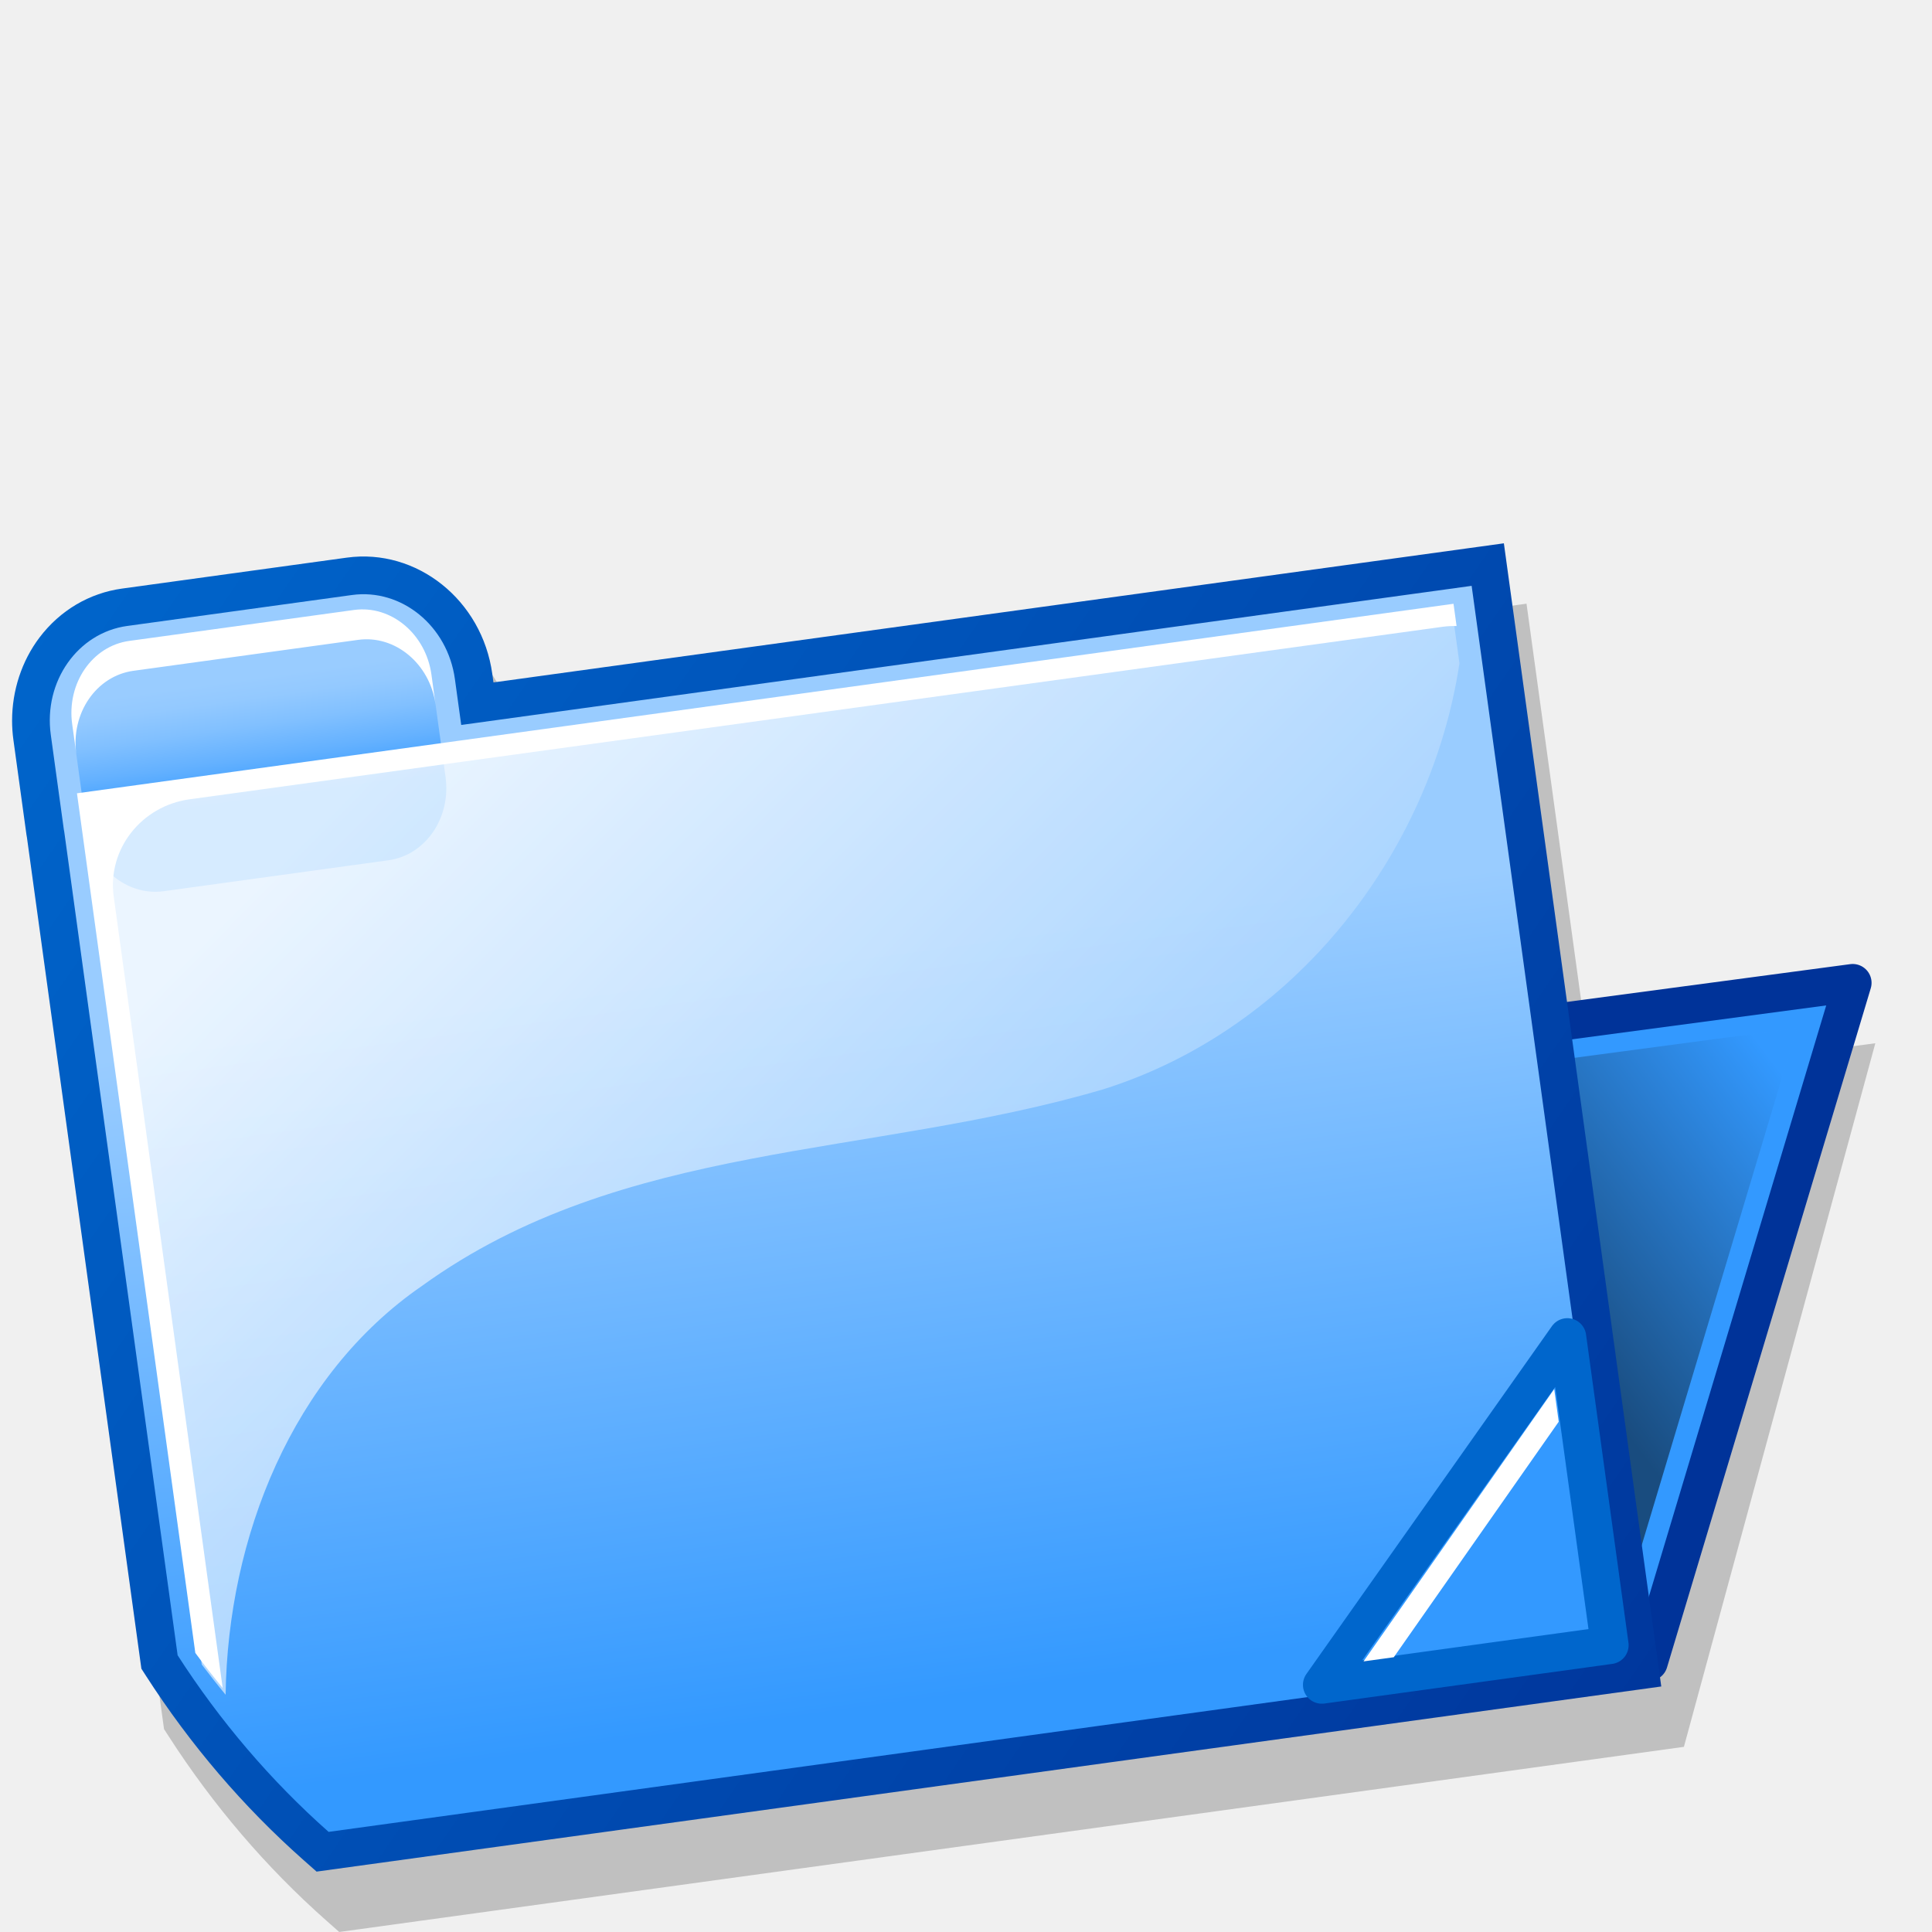
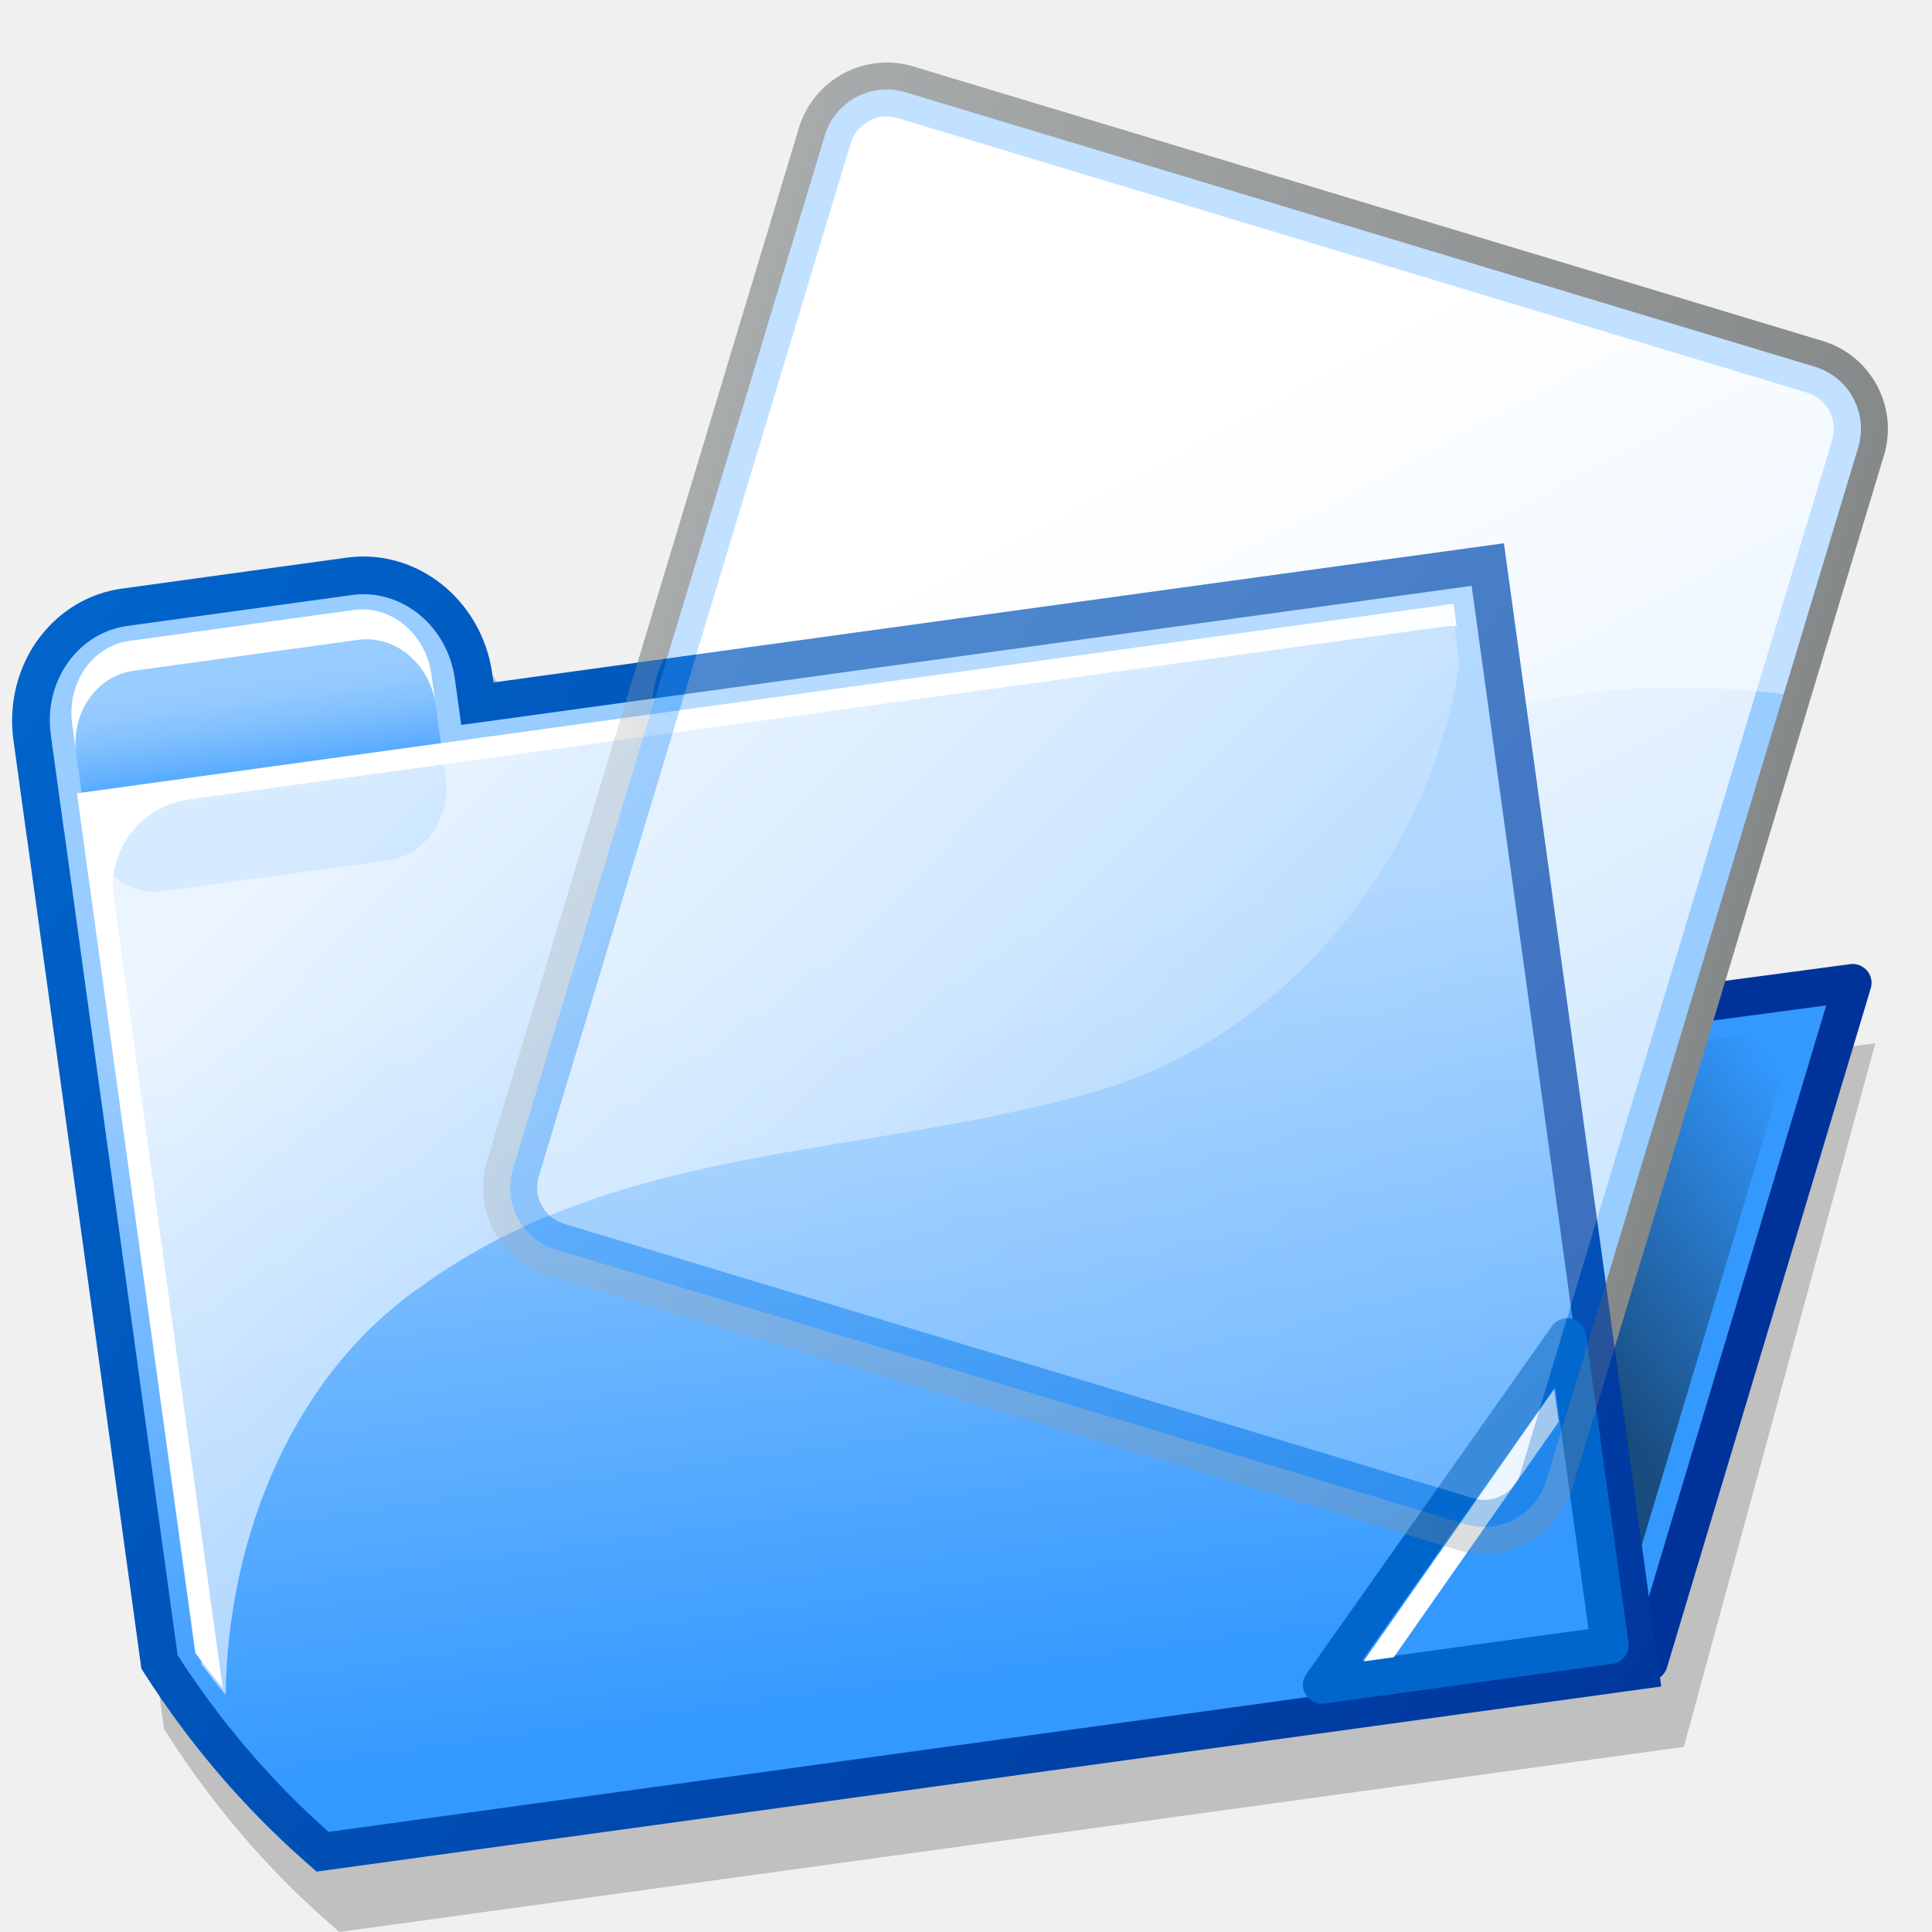
<svg xmlns="http://www.w3.org/2000/svg" width="48pt" height="48pt" viewBox="0 0 256 256" overflow="visible" enable-background="new 0 0 256 256" xml:space="preserve" id="svg153">
-   <defs id="defs209" />
+   <defs id="defs255" />
  <g id="Layer_1" stroke="#000000">
-     <path opacity="0.2" stroke="none" d="M248.491,138.233l-37.513,5.002l-8.707-63.244l-4.953,0.682    c0,0-119.746,16.487-128.933,17.751c-0.047-0.341-0.155-1.128-0.155-1.128c-1.345-9.774-9.995-16.686-19.281-15.407l-29.773,4.099    c-4.338,0.597-8.22,2.895-10.929,6.468c-2.37,3.126-3.646,7.042-3.646,11.033c0,0.847,0.058,1.697,0.174,2.543    c0,0,1.731,12.571,1.731,12.571c0,0,0.044,0.257,0.066,0.381c0.023,0.168,15.162,110.124,15.162,110.124l0.597,0.929    c5.893,9.162,12.924,17.385,20.897,24.439l1.72,1.521l178.178-24.531L248.491,138.233z" id="path155" />
+     <path opacity="0.2" stroke="none" d="M248.491,138.233l-37.513,5.002l-8.707-63.244l-4.953,0.682    c0,0-119.746,16.487-128.933,17.751c-0.047-0.341-0.155-1.128-0.155-1.128c-1.345-9.774-9.995-16.686-19.281-15.407l-29.773,4.099    c-4.338,0.597-8.22,2.895-10.929,6.468c-2.37,3.126-3.646,7.042-3.646,11.033c0,0.847,0.058,1.697,0.174,2.543    c0,0,1.731,12.571,1.731,12.571c0,0,0.044,0.257,0.066,0.381c0.023,0.168,15.162,110.124,15.162,110.124l0.597,0.929    c5.893,9.162,12.924,17.385,20.897,24.439l1.72,1.521l178.178-24.531L248.491,138.233z" id="path156" />
    <linearGradient id="XMLID_1_" gradientUnits="userSpaceOnUse" x1="177.991" y1="163.775" x2="177.991" y2="222.46">
-       <stop offset="0" style="stop-color:#3399FF" id="stop157" />
-       <stop offset="1" style="stop-color:#3399FF" id="stop158" />
+       <stop offset="0" style="stop-color:#3399FF" id="stop158" />
+       <stop offset="1" style="stop-color:#3399FF" id="stop159" />
    </linearGradient>
-     <path fill="url(#XMLID_1_)" stroke="#003399" stroke-width="5" stroke-linejoin="round" d="M218.491,220.233l-102.5,6l-5.5-78    l135-18L218.491,220.233z" id="path162" />
+     <path fill="url(#XMLID_1_)" stroke="#003399" stroke-width="5" stroke-linejoin="round" d="M218.491,220.233l-102.5,6l-5.5-78    l135-18L218.491,220.233z" id="path163" />
    <linearGradient id="XMLID_2_" gradientUnits="userSpaceOnUse" x1="230.527" y1="134.935" x2="194.53" y2="161.933">
-       <stop offset="0" style="stop-color:#3399FF" id="stop164" />
-       <stop offset="1" style="stop-color:#000000" id="stop165" />
+       <stop offset="0" style="stop-color:#3399FF" id="stop165" />
+       <stop offset="1" style="stop-color:#000000" id="stop166" />
    </linearGradient>
-     <path opacity="0.5" fill="url(#XMLID_2_)" stroke="none" d="M110.491,153.247c0.354,5.02,4.722,66.961,5.093,72.23    c5.464-0.32,93.543-5.476,97.446-5.704c1.094-3.648,22.705-75.688,25.063-83.54C229.685,137.354,115.664,152.557,110.491,153.247z    " id="path169" />
-     <linearGradient id="XMLID_3_" gradientUnits="userSpaceOnUse" x1="0.963" y1="77.164" x2="234.961" y2="239.162">
-       <stop offset="0" style="stop-color:#0066CC" id="stop171" />
-       <stop offset="1" style="stop-color:#003399" id="stop172" />
+     <path opacity="0.5" fill="url(#XMLID_2_)" stroke="none" d="M110.491,153.247c0.354,5.02,4.722,66.961,5.093,72.23    c5.464-0.32,93.543-5.476,97.446-5.704c1.094-3.648,22.705-75.688,25.063-83.54C229.685,137.354,115.664,152.557,110.491,153.247z    " id="path170" />
+     <linearGradient id="XMLID_3_" gradientUnits="userSpaceOnUse" x1="47.631" y1="34.653" x2="197.811" y2="34.653" gradientTransform="matrix(0.9573 0.289 -0.289 0.9573 49.6159 38.4555)">
+       <stop offset="0" style="stop-color:#A7ABAC" id="stop172" />
+       <stop offset="1" style="stop-color:#85898A" id="stop173" />
    </linearGradient>
-     <path fill="url(#XMLID_3_)" stroke="none" d="M194.318,72.674c0,0-119.746,16.487-128.933,17.751    c-0.047-0.341-0.155-1.128-0.155-1.128c-1.345-9.774-9.995-16.686-19.281-15.407l-29.773,4.099    c-4.338,0.597-8.22,2.895-10.929,6.468c-2.37,3.126-3.646,7.042-3.646,11.033c0,0.847,0.058,1.697,0.174,2.543    c0,0,1.731,12.571,1.731,12.571c0,0,0.044,0.257,0.066,0.381c0.023,0.168,15.162,110.124,15.162,110.124l0.597,0.929    c5.893,9.162,12.924,17.385,20.897,24.439l1.72,1.521l178.178-24.531L199.271,71.992L194.318,72.674z" id="path176" />
-     <linearGradient id="XMLID_4_" gradientUnits="userSpaceOnUse" x1="108.474" y1="122.947" x2="108.474" y2="221.935" gradientTransform="matrix(0.9907 -0.1364 0.1364 0.9907 -17.8313 20.72)">
-       <stop offset="0" style="stop-color:#99CCFF" id="stop178" />
-       <stop offset="1" style="stop-color:#3399FF" id="stop179" />
+     <path fill="url(#XMLID_3_)" stroke="none" d="M121.019,8.806c-6.417-1.937-13.215,1.708-15.152,8.126L64.534,153.855    c-1.937,6.418,1.708,13.215,8.126,15.153l120.493,36.37c6.418,1.937,13.215-1.708,15.153-8.123L249.638,60.33    c1.938-6.417-1.708-13.214-8.125-15.152L121.019,8.806z" id="path177" />
+     <path fill="#99CCFF" stroke="none" d="M67.958,154.889c-1.369,4.537,1.199,9.327,5.736,10.695l120.493,36.373    c4.537,1.369,9.325-1.198,10.695-5.736l41.333-136.924c1.369-4.538-1.199-9.326-5.735-10.695L119.986,12.229    c-4.538-1.37-9.326,1.198-10.696,5.735L67.958,154.889z" id="path178" />
+     <linearGradient id="XMLID_4_" gradientUnits="userSpaceOnUse" x1="91.613" y1="3.544" x2="261.099" y2="173.03" gradientTransform="matrix(0.9573 0.289 -0.289 0.9573 49.6159 38.4555)">
+       <stop offset="0" style="stop-color:#FFFFFF" id="stop180" />
+       <stop offset="1" style="stop-color:#99CCFF" id="stop181" />
    </linearGradient>
-     <path fill="url(#XMLID_4_)" stroke="none" d="M195,77.627L61.114,96.061l-0.837-6.082c-0.971-7.055-7.081-12.04-13.646-11.136    l-29.773,4.099c-6.565,0.904-11.101,7.355-10.129,14.41l1.731,12.571c0.014,0.101,0.039,0.197,0.055,0.297l15.023,109.114    c5.577,8.672,12.328,16.607,20.004,23.399l170.95-23.536L195,77.627z" id="path183" />
-     <linearGradient id="XMLID_5_" gradientUnits="userSpaceOnUse" x1="40.903" y1="91.442" x2="40.903" y2="75.441" gradientTransform="matrix(0.9907 -0.1364 0.1364 0.9907 -17.8313 20.72)">
-       <stop offset="0" style="stop-color:#3399FF" id="stop185" />
-       <stop offset="0.055" style="stop-color:#3B9DFF" id="stop186" />
-       <stop offset="0.344" style="stop-color:#64B1FF" id="stop187" />
-       <stop offset="0.608" style="stop-color:#81C0FF" id="stop188" />
-       <stop offset="0.835" style="stop-color:#93C9FF" id="stop189" />
-       <stop offset="1" style="stop-color:#99CCFF" id="stop190" />
+     <path fill="url(#XMLID_4_)" stroke="none" d="M118.952,15.652c-2.642-0.798-5.441,0.703-6.239,3.346L71.381,155.921    c-0.797,2.644,0.704,5.442,3.346,6.24l120.494,36.373c2.641,0.796,5.44-0.703,6.237-3.345l41.334-136.926    c0.797-2.643-0.704-5.441-3.346-6.239L118.952,15.652z" id="path185" />
+     <path opacity="0.4" fill="#FFFFFF" stroke="none" d="M185.594,99.265c16.331-8.092,33.403-9.344,50.755-7.288l9.866-32.68    c1.369-4.538-1.199-9.326-5.735-10.695L119.986,12.229c-4.538-1.37-9.326,1.198-10.696,5.735l-29.608,98.084    C112.854,128.856,152.089,114.929,185.594,99.265z" id="path186" />
+     <linearGradient id="XMLID_5_" gradientUnits="userSpaceOnUse" x1="0.963" y1="77.164" x2="234.961" y2="239.162">
+       <stop offset="0" style="stop-color:#0066CC" id="stop188" />
+       <stop offset="1" style="stop-color:#003399" id="stop189" />
    </linearGradient>
-     <path fill="url(#XMLID_5_)" stroke="none" d="M17.267,85.914c-4.916,0.677-8.311,5.625-7.566,11.028l1.73,12.571    c0.744,5.405,5.35,9.25,10.266,8.574l29.773-4.099c4.916-0.677,8.311-5.624,7.567-11.029l-1.731-12.571    c-0.744-5.404-5.35-9.25-10.266-8.574L17.267,85.914z" id="path194" />
-     <linearGradient id="XMLID_6_" gradientUnits="userSpaceOnUse" x1="61.165" y1="85.054" x2="144.306" y2="193.434" gradientTransform="matrix(0.9907 -0.1364 0.1364 0.9907 -17.8313 20.72)">
-       <stop offset="0" style="stop-color:#FFFFFF" id="stop196" />
-       <stop offset="1" style="stop-color:#99CCFF" id="stop197" />
+     <path fill="url(#XMLID_5_)" stroke="none" d="M194.318,72.674c0,0-119.746,16.487-128.933,17.751    c-0.047-0.341-0.155-1.128-0.155-1.128c-1.345-9.774-9.995-16.686-19.281-15.407l-29.773,4.099    c-4.338,0.597-8.22,2.895-10.929,6.468c-2.37,3.126-3.646,7.042-3.646,11.033c0,0.847,0.058,1.697,0.174,2.543    c0,0,1.731,12.571,1.731,12.571c0,0,0.044,0.257,0.066,0.381c0.023,0.168,15.162,110.124,15.162,110.124l0.597,0.929    c5.893,9.162,12.924,17.385,20.897,24.439l1.72,1.521l178.178-24.531L199.271,71.992L194.318,72.674z" id="path193" />
+     <linearGradient id="XMLID_6_" gradientUnits="userSpaceOnUse" x1="108.474" y1="122.947" x2="108.474" y2="221.935" gradientTransform="matrix(0.9907 -0.1364 0.1364 0.9907 -17.8313 20.72)">
+       <stop offset="0" style="stop-color:#99CCFF" id="stop195" />
+       <stop offset="1" style="stop-color:#3399FF" id="stop196" />
    </linearGradient>
-     <path opacity="0.8" fill="url(#XMLID_6_)" stroke="none" d="M10.96,105.994c0.586,4.256,11.07,80.408,15.773,114.563    c1.022,1.357,2.077,2.695,3.163,4.007c0.287-20.863,8.843-42.356,26.023-54.18c26.625-19.232,59.247-16.914,90.291-26.053    c25.479-8.031,43.39-31.368,47.175-56.442c-0.52-3.771-0.855-6.213-0.947-6.881C186.773,81.788,16.625,105.214,10.96,105.994z" id="path201" />
-     <path fill="#FFFFFF" stroke="none" d="M46.903,80.824L17.13,84.923c-4.916,0.677-8.311,5.625-7.566,11.028l0.546,3.963    c-0.744-5.404,2.65-10.352,7.566-11.029l29.773-4.099c4.916-0.677,9.521,3.169,10.266,8.574l-0.546-3.963    C56.425,83.994,51.819,80.147,46.903,80.824z" id="path202" />
-     <path fill="#FFFFFF" stroke="none" d="M10.198,105.116L25.88,219.019c1.166,1.584,2.376,3.132,3.627,4.651L15.067,118.783    c-0.857-6.227,3.645-11.99,10.057-12.873l166.021-22.857c0.627-0.086,1.247-0.108,1.859-0.099l-0.406-2.951L10.198,105.116z" id="path203" />
-     <path fill="#3399FF" stroke="#0066CC" stroke-width="5" stroke-linejoin="round" d="M175.149,223.25l38.152-5.253l-5.621-40.831    L175.149,223.25z" id="path204" />
-     <path fill="#FFFFFF" stroke="none" d="M206.538,188.386c-0.215-1.559-0.416-3.022-0.596-4.328    c-5.896,8.419-19.838,28.33-25.27,36.086c1.203-0.166,2.563-0.353,4.013-0.553C190.286,211.592,200.623,196.832,206.538,188.386z" id="path205" />
+     <path fill="url(#XMLID_6_)" stroke="none" d="M195,77.627L61.114,96.061l-0.837-6.082c-0.971-7.055-7.081-12.04-13.646-11.136    l-29.773,4.099c-6.565,0.904-11.101,7.355-10.129,14.41l1.731,12.571c0.014,0.101,0.039,0.197,0.055,0.297l15.023,109.114    c5.577,8.672,12.328,16.607,20.004,23.399l170.95-23.536L195,77.627z" id="path200" />
+     <linearGradient id="XMLID_7_" gradientUnits="userSpaceOnUse" x1="40.903" y1="91.442" x2="40.903" y2="75.441" gradientTransform="matrix(0.9907 -0.1364 0.1364 0.9907 -17.8313 20.72)">
+       <stop offset="0" style="stop-color:#3399FF" id="stop202" />
+       <stop offset="0.055" style="stop-color:#3B9DFF" id="stop203" />
+       <stop offset="0.344" style="stop-color:#64B1FF" id="stop204" />
+       <stop offset="0.608" style="stop-color:#81C0FF" id="stop205" />
+       <stop offset="0.835" style="stop-color:#93C9FF" id="stop206" />
+       <stop offset="1" style="stop-color:#99CCFF" id="stop207" />
+     </linearGradient>
+     <path fill="url(#XMLID_7_)" stroke="none" d="M17.267,85.914c-4.916,0.677-8.311,5.625-7.566,11.028l1.73,12.571    c0.744,5.405,5.35,9.25,10.266,8.574l29.773-4.099c4.916-0.677,8.311-5.624,7.567-11.029l-1.731-12.571    c-0.744-5.404-5.35-9.25-10.266-8.574L17.267,85.914z" id="path211" />
+     <linearGradient id="XMLID_8_" gradientUnits="userSpaceOnUse" x1="61.165" y1="85.054" x2="144.306" y2="193.434" gradientTransform="matrix(0.9907 -0.1364 0.1364 0.9907 -17.8313 20.72)">
+       <stop offset="0" style="stop-color:#FFFFFF" id="stop213" />
+       <stop offset="1" style="stop-color:#99CCFF" id="stop214" />
+     </linearGradient>
+     <path opacity="0.8" fill="url(#XMLID_8_)" stroke="none" d="M10.96,105.994c0.586,4.256,11.07,80.408,15.773,114.563    c1.022,1.357,2.077,2.695,3.163,4.007c0.287-20.863,8.843-42.356,26.023-54.18c26.625-19.232,59.247-16.914,90.291-26.053    c25.479-8.031,43.39-31.368,47.175-56.442c-0.52-3.771-0.855-6.213-0.947-6.881C186.773,81.788,16.625,105.214,10.96,105.994z" id="path218" />
+     <path fill="#FFFFFF" stroke="none" d="M46.903,80.824L17.13,84.923c-4.916,0.677-8.311,5.625-7.566,11.028l0.546,3.963    c-0.744-5.404,2.65-10.352,7.566-11.029l29.773-4.099c4.916-0.677,9.521,3.169,10.266,8.574l-0.546-3.963    C56.425,83.994,51.819,80.147,46.903,80.824z" id="path219" />
+     <path fill="#FFFFFF" stroke="none" d="M10.198,105.116L25.88,219.019c1.166,1.584,2.376,3.132,3.627,4.651L15.067,118.783    c-0.857-6.227,3.645-11.99,10.057-12.873l166.021-22.857c0.627-0.086,1.247-0.108,1.859-0.099l-0.406-2.951L10.198,105.116z" id="path220" />
+     <path fill="#3399FF" stroke="#0066CC" stroke-width="5" stroke-linejoin="round" d="M175.149,223.25l38.152-5.253l-5.621-40.831    L175.149,223.25z" id="path221" />
+     <path fill="#FFFFFF" stroke="none" d="M206.538,188.386c-0.215-1.559-0.416-3.022-0.596-4.328    c-5.896,8.419-19.838,28.33-25.27,36.086c1.203-0.166,2.563-0.353,4.013-0.553C190.286,211.592,200.623,196.832,206.538,188.386z" id="path222" />
+     <linearGradient id="XMLID_9_" gradientUnits="userSpaceOnUse" x1="129.862" y1="110.345" x2="260.678" y2="241.16">
+       <stop offset="0" style="stop-color:#FFFFFF" id="stop224" />
+       <stop offset="1" style="stop-color:#99CCFF" id="stop225" />
+     </linearGradient>
+     <path opacity="0.3" fill="url(#XMLID_9_)" stroke="none" d="M199.271,71.992l-4.953,0.682c0,0-64.042,8.817-102.049,14.05    l-20.888,69.197c-0.797,2.644,0.704,5.442,3.346,6.24l120.494,36.373c2.641,0.796,5.44-0.703,6.237-3.345l10.146-33.613    L199.271,71.992z" id="path229" />
+     <linearGradient id="XMLID_10_" gradientUnits="userSpaceOnUse" x1="85.193" y1="83.515" x2="229.909" y2="183.703">
+       <stop offset="0" style="stop-color:#3399FF" id="stop231" />
+       <stop offset="1" style="stop-color:#0066CC" id="stop232" />
+     </linearGradient>
+     <path opacity="0.3" fill="url(#XMLID_10_)" stroke="none" d="M199.271,71.992l12.333,89.584l-10.146,33.613    c-0.797,2.642-3.597,4.141-6.237,3.345L74.727,162.161c-2.642-0.798-4.143-3.597-3.346-6.24l20.888-69.197    c-1.332,0.184-2.633,0.363-3.897,0.537l-20.415,67.628c-1.369,4.537,1.199,9.327,5.736,10.695l120.493,36.373    c4.537,1.369,9.325-1.198,10.695-5.736l7.893-26.147L199.271,71.992z M192.1,72.979c0.28-0.039,0.528-0.073,0.757-0.104    C192.628,72.907,192.379,72.941,192.1,72.979z M181.007,74.506c0.429-0.059,0.849-0.117,1.26-0.173    C181.855,74.39,181.436,74.447,181.007,74.506z" id="path236" />
+     <path opacity="0.1" fill="url(#XMLID_10_)" stroke="none" d="M199.271,71.992l12.333,89.584l-10.146,33.613    c-0.797,2.642-3.597,4.141-6.237,3.345L74.727,162.161c-2.642-0.798-4.143-3.597-3.346-6.24l20.888-69.197    c-1.332,0.184-2.633,0.363-3.897,0.537l-20.415,67.628c-1.369,4.537,1.199,9.327,5.736,10.695l120.493,36.373    c4.537,1.369,9.325-1.198,10.695-5.736l7.893-26.147L199.271,71.992z M192.1,72.979c0.28-0.039,0.528-0.073,0.757-0.104    C192.628,72.907,192.379,72.941,192.1,72.979z M181.007,74.506c0.429-0.059,0.849-0.117,1.26-0.173    C181.855,74.39,181.436,74.447,181.007,74.506z" id="path237" />
+     <linearGradient id="XMLID_12_" gradientUnits="userSpaceOnUse" x1="64.084" y1="146.573" x2="213.945" y2="146.573">
+       <stop offset="0" style="stop-color:#A7ABAC" id="stop239" />
+       <stop offset="1" style="stop-color:#85898A" id="stop240" />
+     </linearGradient>
+     <path opacity="0.3" fill="url(#XMLID_12_)" stroke="none" d="M212.511,168.155l0.264,1.918l-7.893,26.147    c-1.37,4.538-6.158,7.105-10.695,5.736L73.693,165.584c-4.537-1.368-7.105-6.158-5.736-10.695l18.574-61.531    c-0.167-1.975,0.5-4.02,1.417-6.039c-1.191,0.164-2.351,0.323-3.473,0.478l-19.941,66.059c-1.937,6.418,1.708,13.215,8.126,15.153    l120.493,36.37c6.418,1.937,13.215-1.708,15.153-8.123l5.639-18.681L212.511,168.155z" id="path244" />
+     <linearGradient id="XMLID_13_" gradientUnits="userSpaceOnUse" x1="199.272" y1="120.073" x2="212.511" y2="120.073">
+       <stop offset="0" style="stop-color:#A7ABAC" id="stop246" />
+       <stop offset="1" style="stop-color:#85898A" id="stop247" />
+     </linearGradient>
+     <path fill="url(#XMLID_13_)" stroke="none" d="M212.511,168.155l-13.239-96.164L212.511,168.155z" id="path251" />
  </g>
  <g id="Layer_2" stroke="#000000">
-     <path fill="none" stroke="none" d="M256,256H0V0h256V256z" id="path207" />
+     <path fill="none" stroke="none" d="M256,256H0V0h256V256z" id="path253" />
  </g>
</svg>
